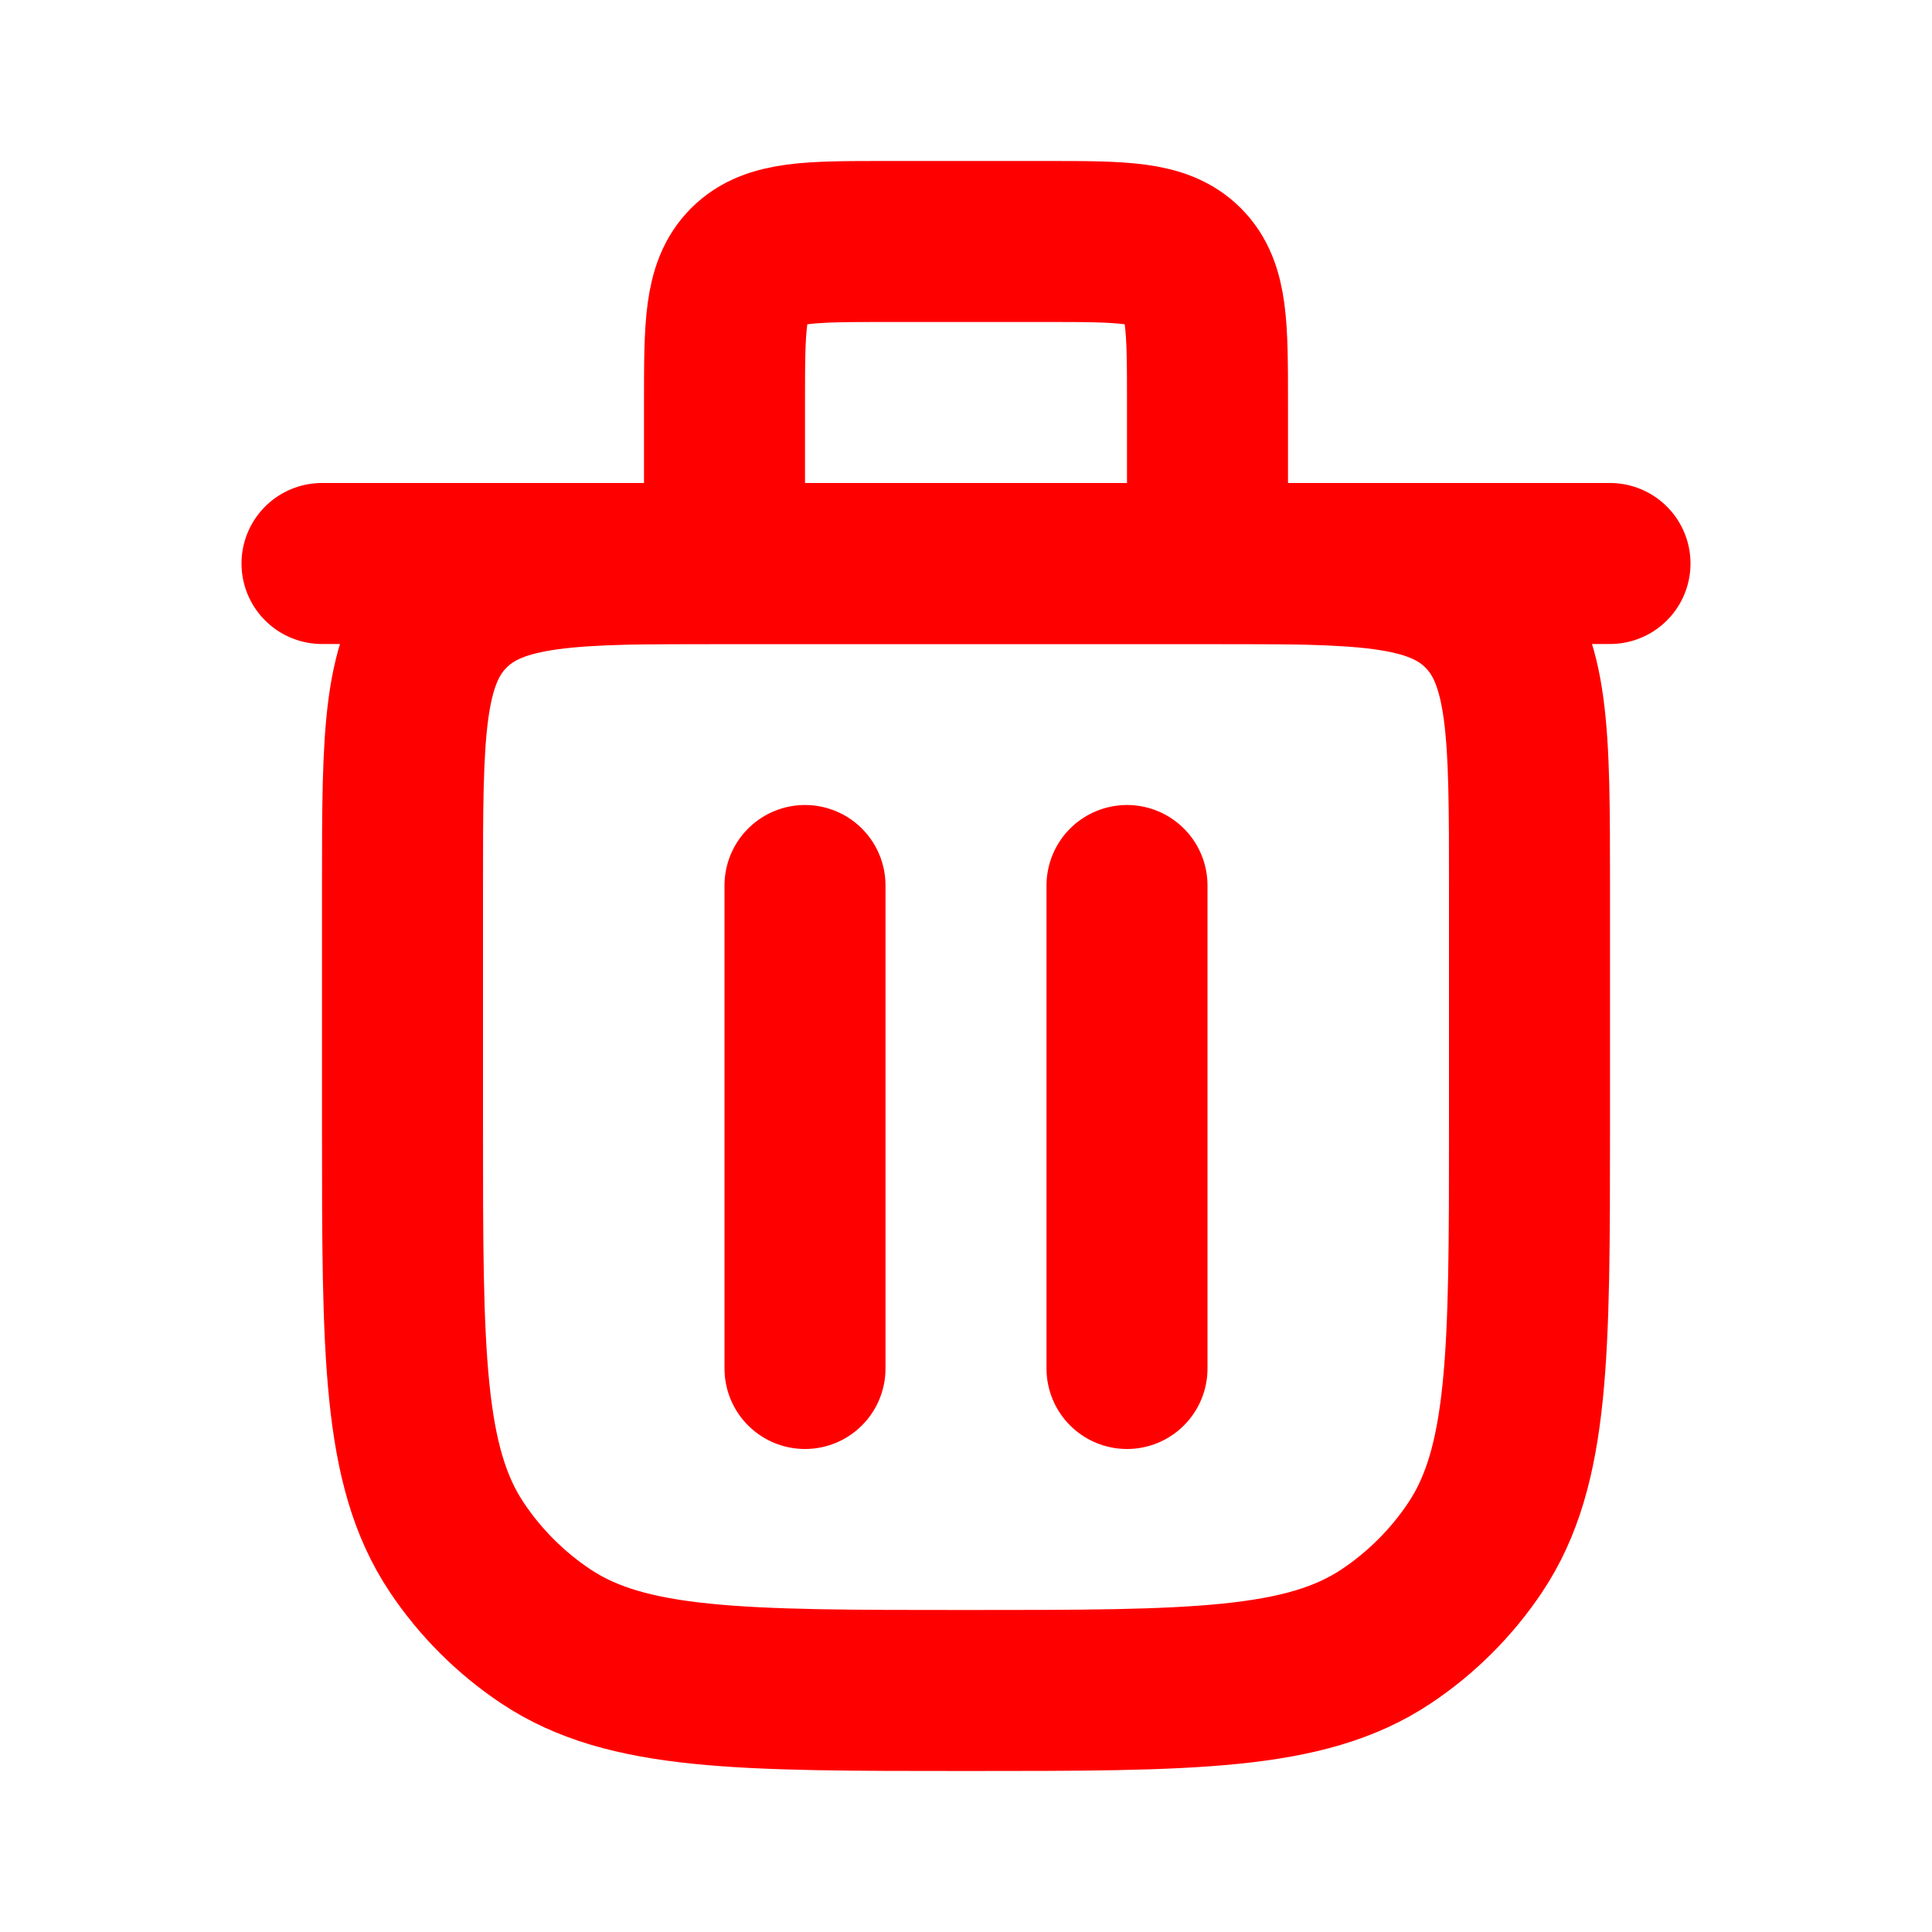
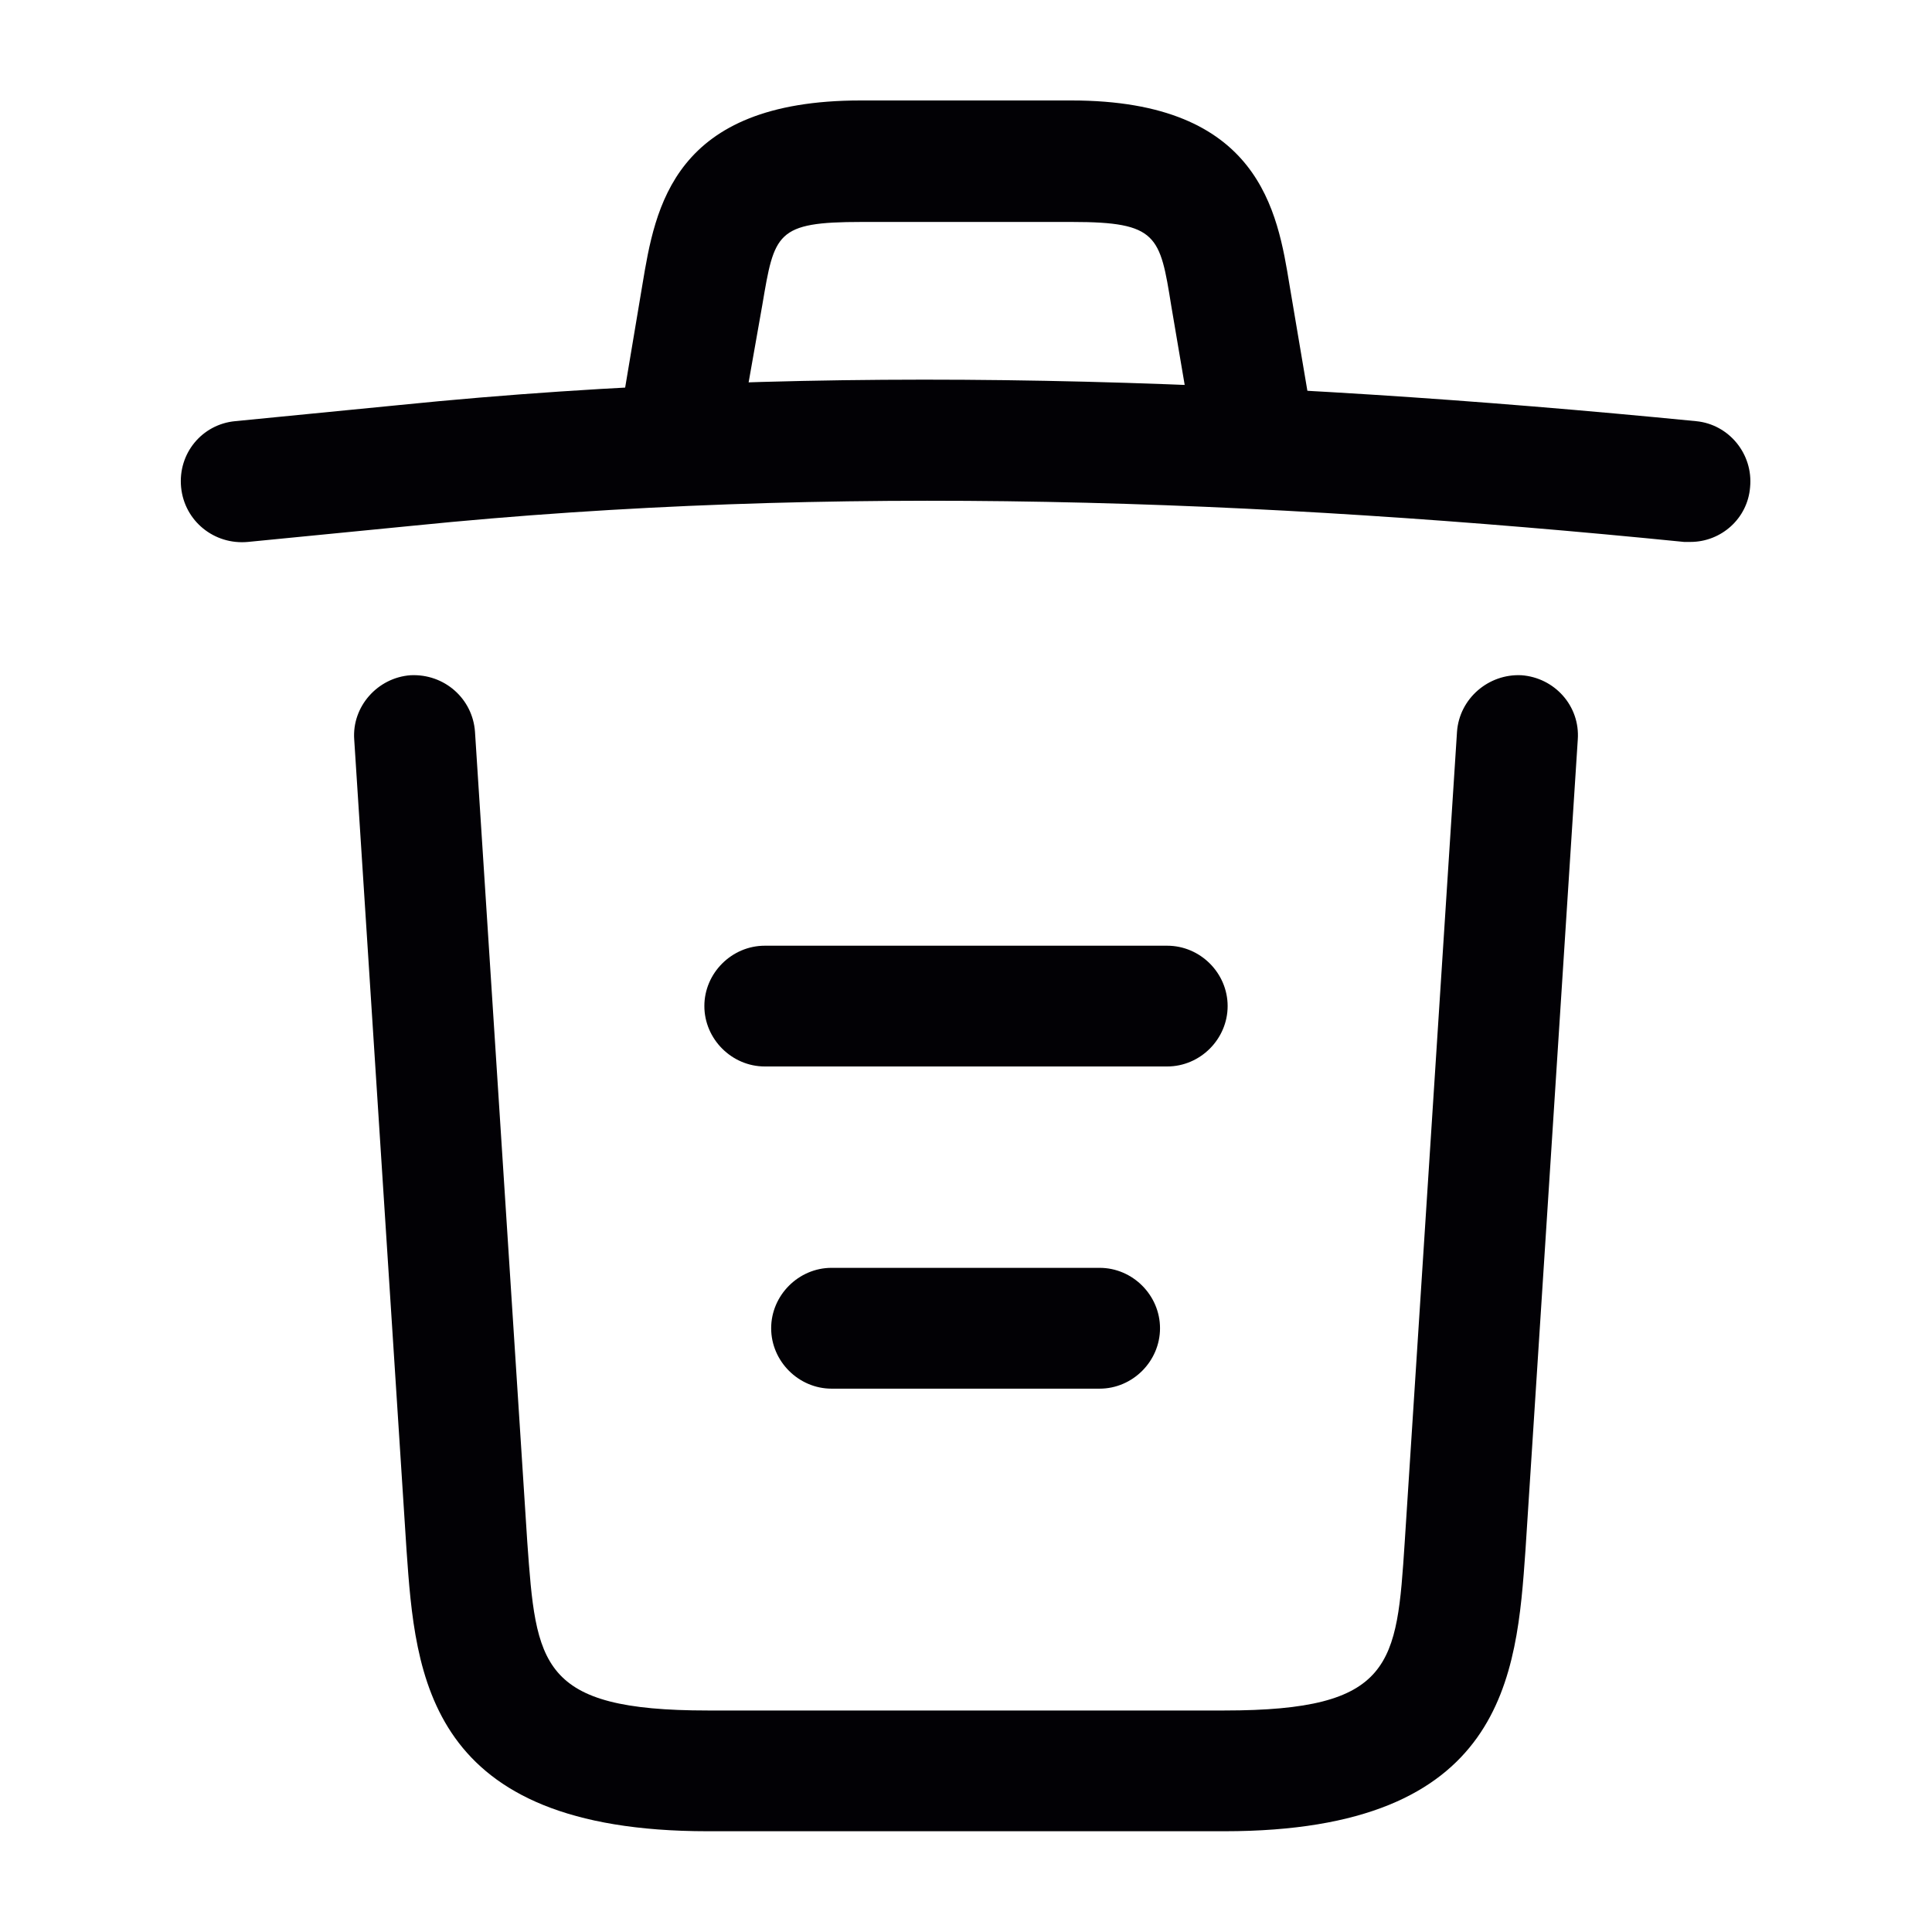
- <svg xmlns="http://www.w3.org/2000/svg" width="24" height="24" viewBox="0 0 24 24" fill="none">
-   <path d="M5 11C5 9.114 5 8.172 5.586 7.586C6.172 7 7.114 7 9 7H15C16.886 7 17.828 7 18.414 7.586C19 8.172 19 9.114 19 11V14C19 16.809 19 18.213 18.326 19.222C18.034 19.659 17.659 20.034 17.222 20.326C16.213 21 14.809 21 12 21V21C9.191 21 7.787 21 6.778 20.326C6.341 20.034 5.966 19.659 5.674 19.222C5 18.213 5 16.809 5 14V11Z" stroke="#FF0000" stroke-width="2" stroke-linecap="round" />
-   <path d="M15 6V5C15 4.057 15 3.586 14.707 3.293C14.414 3 13.943 3 13 3H11C10.057 3 9.586 3 9.293 3.293C9 3.586 9 4.057 9 5V6" stroke="#FF0000" stroke-width="2" stroke-linecap="round" />
-   <path d="M4 7H20" stroke="#FF0000" stroke-width="2" stroke-linecap="round" />
-   <path d="M10 11V17" stroke="#FF0000" stroke-width="2" stroke-linecap="round" />
-   <path d="M14 11V17" stroke="#FF0000" stroke-width="2" stroke-linecap="round" />
+ <svg xmlns="http://www.w3.org/2000/svg" width="26" height="26" viewBox="0 0 26 26" fill="none">
+   <path d="M22.75 7.293C22.728 7.293 22.696 7.293 22.663 7.293C16.933 6.719 11.213 6.502 5.547 7.076L3.337 7.293C2.882 7.336 2.481 7.011 2.437 6.556C2.394 6.101 2.719 5.711 3.163 5.668L5.373 5.451C11.137 4.866 16.976 5.094 22.826 5.668C23.27 5.711 23.595 6.112 23.552 6.556C23.519 6.979 23.162 7.293 22.75 7.293Z" fill="#020105" />
+   <path d="M9.208 6.194C9.165 6.194 9.122 6.194 9.067 6.183C8.634 6.107 8.331 5.685 8.407 5.252L8.645 3.832C8.818 2.792 9.057 1.352 11.581 1.352H14.419C16.954 1.352 17.192 2.847 17.355 3.843L17.593 5.252C17.669 5.696 17.366 6.118 16.933 6.183C16.488 6.259 16.066 5.956 16.001 5.522L15.762 4.114C15.611 3.172 15.578 2.987 14.43 2.987H11.592C10.443 2.987 10.422 3.139 10.259 4.103L10.01 5.512C9.945 5.912 9.598 6.194 9.208 6.194Z" fill="#020105" />
+   <path d="M16.478 24.644H9.523C5.742 24.644 5.59 22.553 5.471 20.863L4.767 9.954C4.734 9.509 5.081 9.119 5.525 9.087C5.98 9.065 6.359 9.401 6.392 9.845L7.096 20.754C7.215 22.401 7.258 23.019 9.523 23.019H16.478C18.753 23.019 18.796 22.401 18.904 20.754L19.608 9.845C19.641 9.401 20.031 9.065 20.475 9.087C20.919 9.119 21.266 9.499 21.233 9.954L20.529 20.863C20.41 22.553 20.258 24.644 16.478 24.644Z" fill="#020105" />
+   <path d="M14.798 18.688H11.191C10.747 18.688 10.378 18.319 10.378 17.875C10.378 17.431 10.747 17.062 11.191 17.062H14.798C15.243 17.062 15.611 17.431 15.611 17.875C15.611 18.319 15.243 18.688 14.798 18.688Z" fill="#020105" />
+   <path d="M15.708 14.352H10.292C9.848 14.352 9.479 13.983 9.479 13.539C9.479 13.095 9.848 12.727 10.292 12.727H15.708C16.153 12.727 16.521 13.095 16.521 13.539C16.521 13.983 16.153 14.352 15.708 14.352Z" fill="#020105" />
</svg>
